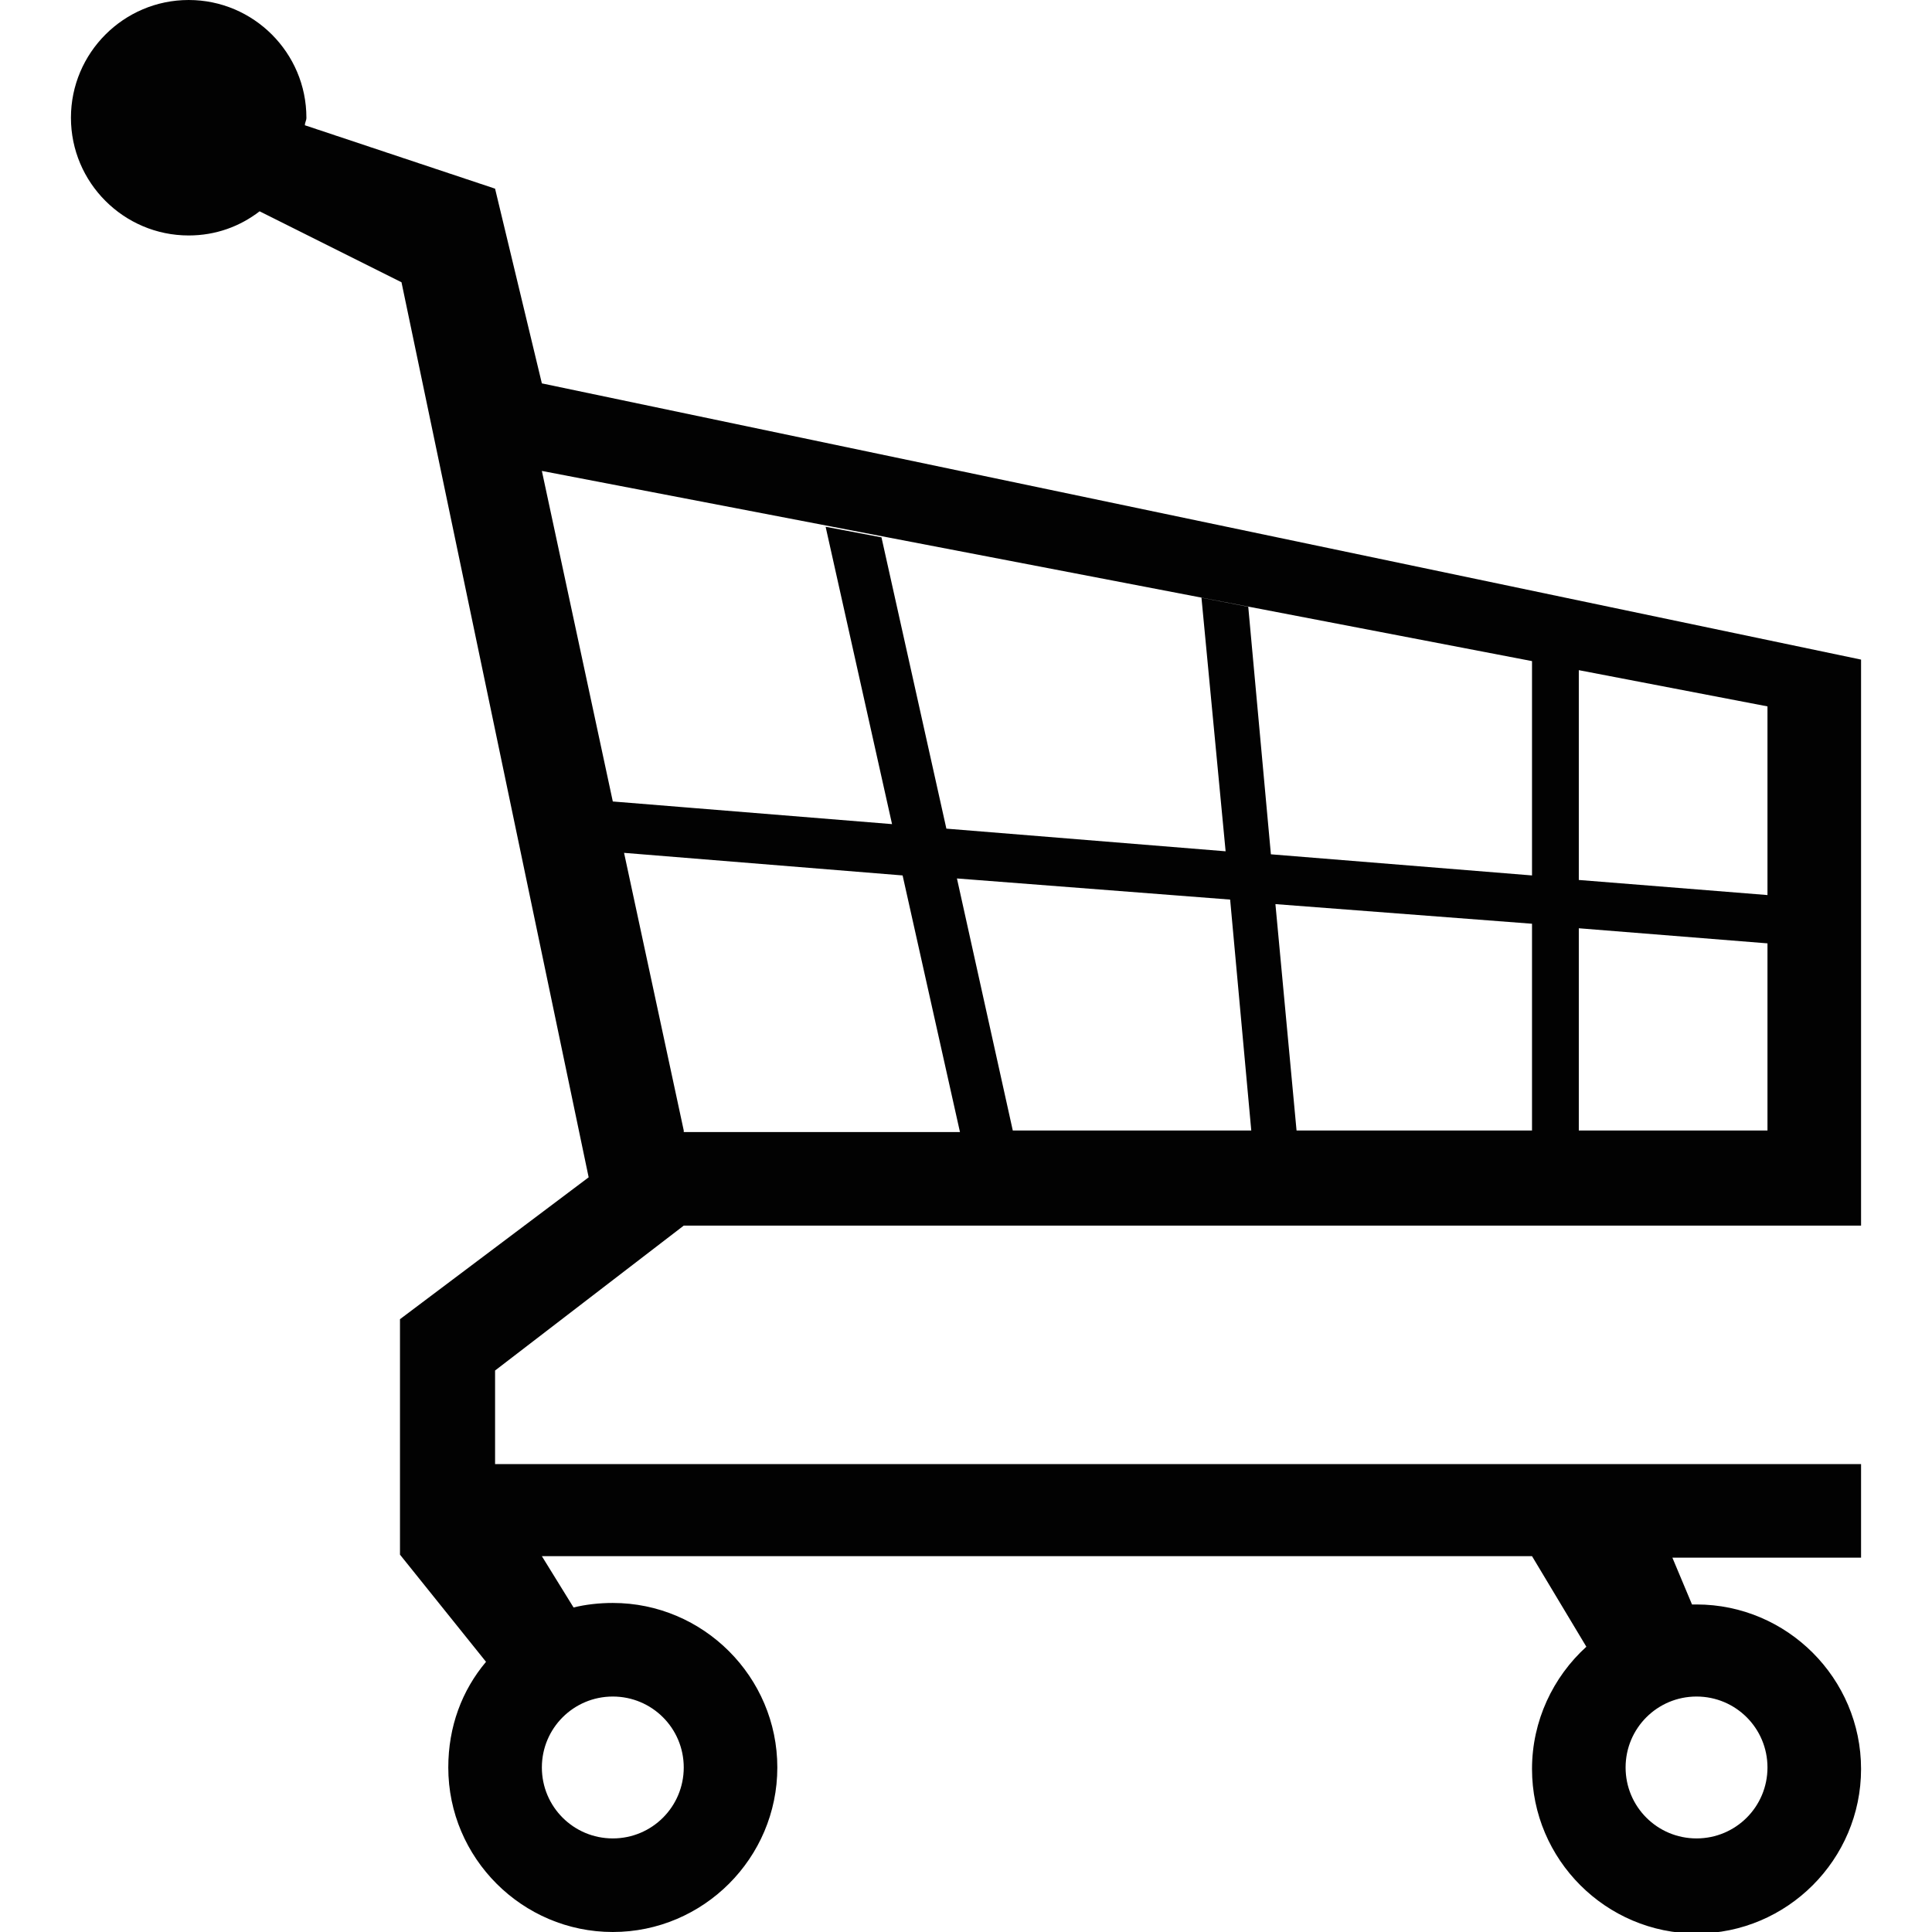
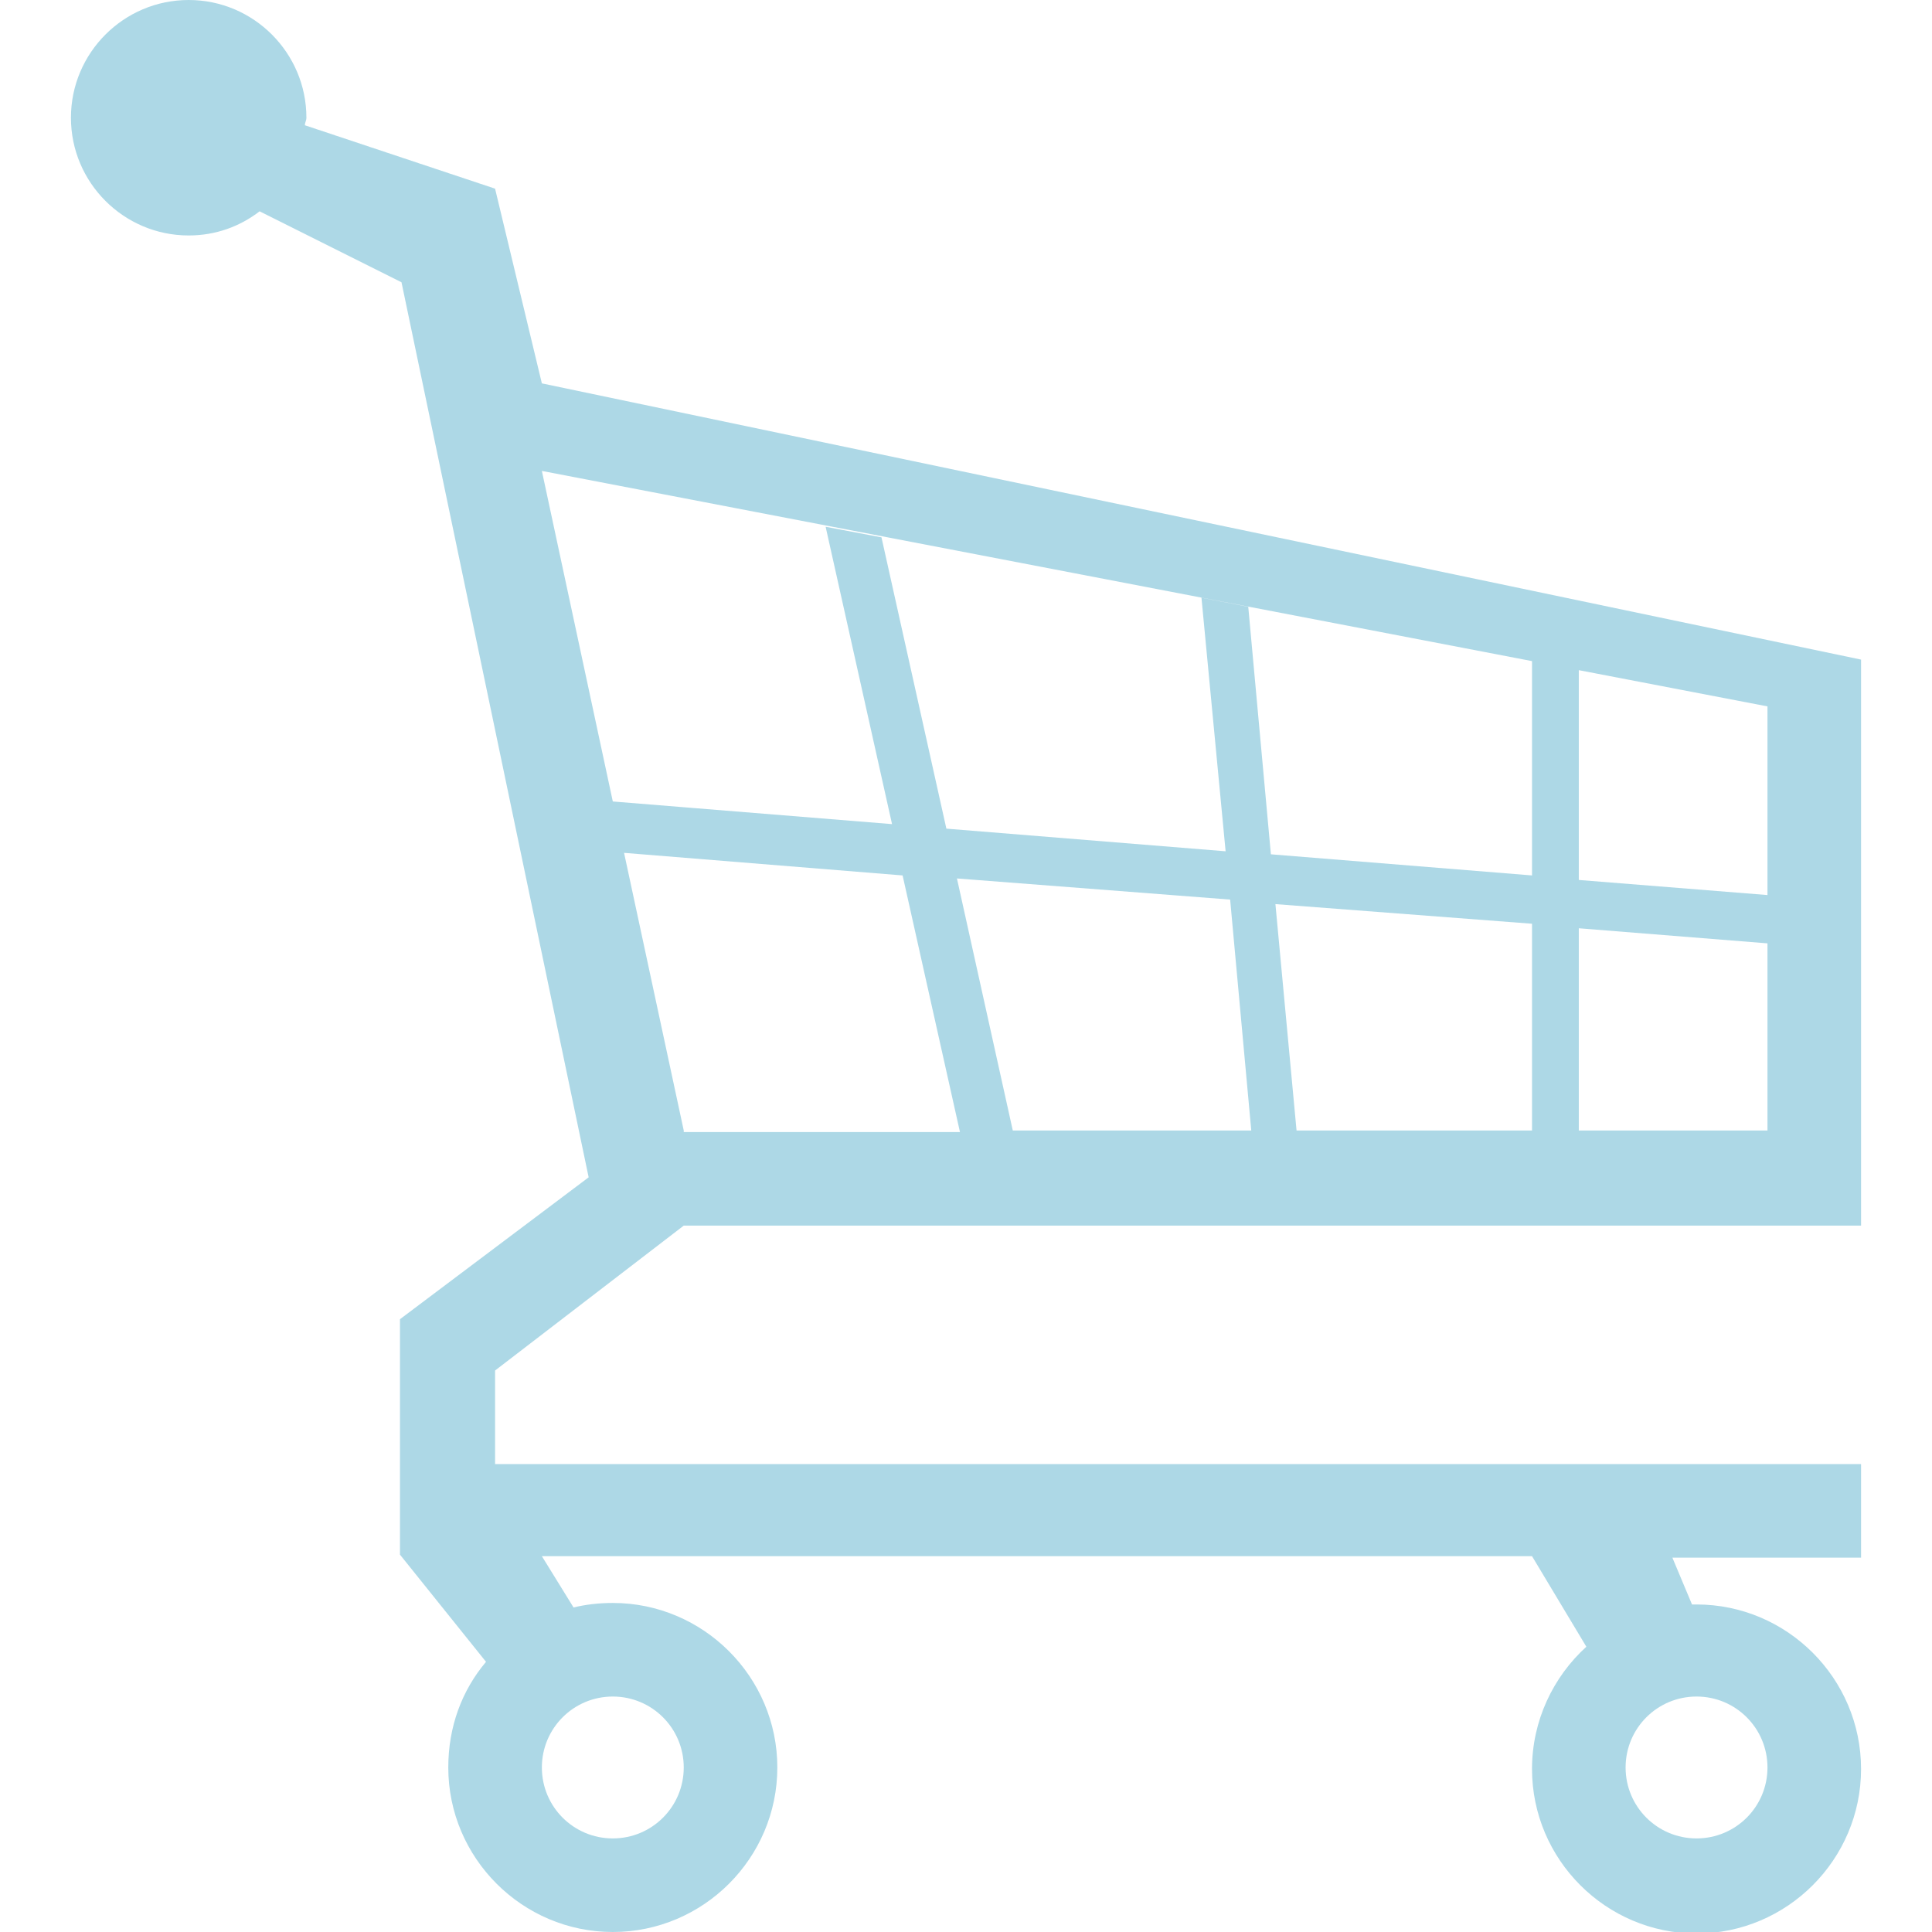
<svg xmlns="http://www.w3.org/2000/svg" version="1.1" id="shopping_x5F_carts_1_" x="0px" y="0px" viewBox="0 0 128 128" style="enable-background:new 0 0 128 128;" xml:space="preserve">
  <style type="text/css">
	.st0{display:none;}
	.st1{display:inline;}
- 	.st2{fill:#020202;}
- 	.st3{display:inline;fill:#020202;}
+ 	.st2{fill:#ADD8E6;}
+ 	.st3{display:inline;fill:#ADD8E6;}
</style>
  <g id="_x31_5_1_" class="st0">
    <g id="icon" class="st1">
      <path class="st2" d="M122.6,46.3H70.8V19.1c0-3-2.4-5.4-5.4-5.4c-3,0-5.4,2.4-5.4,5.4v27.2H5.4c-3,0-5.4,2.4-5.4,5.4    c0,3,2.4,5.4,5.4,5.4h117.1c3,0,5.4-2.4,5.4-5.4C128,48.7,125.6,46.3,122.6,46.3z M19.1,106.2c0,4.5,3.7,8.2,8.2,8.2h73.5    c4.5,0,8.2-3.7,8.2-8.2l10.9-46.3H8.2L19.1,106.2z M95.3,69.4c0-0.8,0.6-1.4,1.4-1.4c0.8,0,1.4,0.6,1.4,1.4v13.6    c0,0.8-0.6,1.4-1.4,1.4c-0.8,0-1.4-0.6-1.4-1.4V69.4z M95.3,91.2c0-0.8,0.6-1.4,1.4-1.4c0.8,0,1.4,0.6,1.4,1.4v13.6    c0,0.8-0.6,1.4-1.4,1.4c-0.8,0-1.4-0.6-1.4-1.4V91.2z M84.4,69.4c0-0.8,0.6-1.4,1.4-1.4c0.8,0,1.4,0.6,1.4,1.4v13.6    c0,0.8-0.6,1.4-1.4,1.4c-0.8,0-1.4-0.6-1.4-1.4V69.4z M84.4,91.2c0-0.8,0.6-1.4,1.4-1.4c0.8,0,1.4,0.6,1.4,1.4v13.6    c0,0.8-0.6,1.4-1.4,1.4c-0.8,0-1.4-0.6-1.4-1.4V91.2z M73.5,69.4c0-0.8,0.6-1.4,1.4-1.4c0.8,0,1.4,0.6,1.4,1.4v13.6    c0,0.8-0.6,1.4-1.4,1.4c-0.8,0-1.4-0.6-1.4-1.4V69.4z M73.5,91.2c0-0.8,0.6-1.4,1.4-1.4c0.8,0,1.4,0.6,1.4,1.4v13.6    c0,0.8-0.6,1.4-1.4,1.4c-0.8,0-1.4-0.6-1.4-1.4V91.2z M62.6,69.4c0-0.8,0.6-1.4,1.4-1.4c0.8,0,1.4,0.6,1.4,1.4v13.6    c0,0.8-0.6,1.4-1.4,1.4c-0.8,0-1.4-0.6-1.4-1.4V69.4z M62.6,91.2c0-0.8,0.6-1.4,1.4-1.4c0.8,0,1.4,0.6,1.4,1.4v13.6    c0,0.8-0.6,1.4-1.4,1.4c-0.8,0-1.4-0.6-1.4-1.4V91.2z M51.7,69.4c0-0.8,0.6-1.4,1.4-1.4c0.8,0,1.4,0.6,1.4,1.4v13.6    c0,0.8-0.6,1.4-1.4,1.4c-0.8,0-1.4-0.6-1.4-1.4V69.4z M51.7,91.2c0-0.8,0.6-1.4,1.4-1.4c0.8,0,1.4,0.6,1.4,1.4v13.6    c0,0.8-0.6,1.4-1.4,1.4c-0.8,0-1.4-0.6-1.4-1.4V91.2z M40.9,69.4c0-0.8,0.6-1.4,1.4-1.4c0.8,0,1.4,0.6,1.4,1.4v13.6    c0,0.8-0.6,1.4-1.4,1.4c-0.8,0-1.4-0.6-1.4-1.4V69.4z M40.9,91.2c0-0.8,0.6-1.4,1.4-1.4c0.8,0,1.4,0.6,1.4,1.4v13.6    c0,0.8-0.6,1.4-1.4,1.4c-0.8,0-1.4-0.6-1.4-1.4V91.2z M30,69.4c0-0.8,0.6-1.4,1.4-1.4c0.8,0,1.4,0.6,1.4,1.4v13.6    c0,0.8-0.6,1.4-1.4,1.4c-0.8,0-1.4-0.6-1.4-1.4V69.4z M30,91.2c0-0.8,0.6-1.4,1.4-1.4c0.8,0,1.4,0.6,1.4,1.4v13.6    c0,0.8-0.6,1.4-1.4,1.4c-0.8,0-1.4-0.6-1.4-1.4V91.2z" />
    </g>
  </g>
  <g id="_x31_4_1_" class="st0">
    <g id="icon_1_" class="st1">
      <path class="st2" d="M95.3,49.6c-2.2,0-3.9,1.8-3.9,3.9c0,2.2,1.8,3.9,3.9,3.9s3.9-1.8,3.9-3.9C99.3,51.4,97.5,49.6,95.3,49.6z     M96.5,44.4c-1.3-16.1-14.8-28.7-31.2-28.7c-16.4,0-29.9,12.6-31.2,28.7H0v15.7h7.8l10.4,52.2h91.4l10.4-49.6h7.8V44.4H96.5z     M65.3,19.9c15,0,27.2,12.2,27.2,27.2c-31,0-23.1,0-54.3,0C38.1,32,50.3,19.9,65.3,19.9z M23.5,107.1h-2.6l-0.9-5.2h3.5V107.1z     M23.5,88.8h-8.2v2.6h8.2v7.8h-4L16.3,81h7.2V88.8z M23.5,78.4h-7.7l-1.4-7.8h9.1V78.4z M23.5,67.9H14l-0.9-5.2h10.4V67.9z     M39.2,107.1H26.1v-5.2h13.1V107.1z M39.2,99.3H26.1v-7.8h13.1V99.3z M39.2,88.8H26.1V81h13.1V88.8z M39.2,78.4H26.1v-7.8h13.1    V78.4z M39.2,67.9H26.1v-5.2h13.1V67.9z M35.3,60.1c-3.6,0-6.5-2.9-6.5-6.5c0-3.6,2.9-6.5,6.5-6.5c3.6,0,6.5,2.9,6.5,6.5    C41.8,57.2,38.9,60.1,35.3,60.1z M54.9,107.1H41.8v-5.2h13.1V107.1z M54.9,99.3H41.8v-7.8h13.1V99.3z M54.9,88.8H41.8V81h13.1    V88.8z M54.9,78.4H41.8v-7.8h13.1V78.4z M54.9,67.9H41.8v-5.2h13.1V67.9z M70.5,107.1H57.5v-5.2h13.1V107.1z M70.5,99.3H57.5v-7.8    h13.1V99.3z M70.5,88.8H57.5V81h13.1V88.8z M70.5,78.4H57.5v-7.8h13.1V78.4z M70.5,67.9H57.5v-5.2h13.1V67.9z M86.2,107.1H73.1    v-5.2h13.1V107.1z M86.2,99.3H73.1v-7.8h13.1V99.3z M86.2,88.8H73.1V81h13.1V88.8z M86.2,78.4H73.1v-7.8h13.1V78.4z M86.2,67.9    H73.1v-5.2h13.1V67.9z M101.9,107.1H88.8v-5.2h13.1V107.1z M101.9,99.3H88.8v-7.8h13.1V99.3z M101.9,88.8H88.8V81h13.1V88.8z     M101.9,78.4H88.8v-7.8h13.1V78.4z M101.9,67.9H88.8v-5.2h13.1V67.9z M95.3,60.1c-3.6,0-6.5-2.9-6.5-6.5c0-3.6,2.9-6.5,6.5-6.5    c3.6,0,6.5,2.9,6.5,6.5C101.9,57.2,99,60.1,95.3,60.1z M107.1,107.1h-2.6v-5.2h5.2v-2.6h-5.2v-7.8h6.9v-2.6h-6.9V81h7.2    L107.1,107.1z M112.2,78.4h-7.7v-7.8h9.1L112.2,78.4z M114,67.9h-9.5v-5.2h10.4L114,67.9z M35.3,49.6c-2.2,0-3.9,1.8-3.9,3.9    c0,2.2,1.8,3.9,3.9,3.9s3.9-1.8,3.9-3.9C39.2,51.4,37.4,49.6,35.3,49.6z" />
    </g>
  </g>
  <g id="_x31_3_1_" class="st0">
    <g id="icon_2_" class="st1">
      <path class="st2" d="M125.1,43.6h-20.4V17.5H84.4v-2.9H46.5v2.9H26.2v26.2H2.9c-1.6,0-2.9,1.3-2.9,2.9v8.7c0,1.6,1.3,2.9,2.9,2.9    h122.2c1.6,0,2.9-1.3,2.9-2.9v-8.7C128,44.9,126.7,43.6,125.1,43.6z M98.9,43.6H32V23.3h14.5v2.9h37.8v-2.9h14.5V43.6z     M20.4,107.6c0,3.2,2.6,5.8,5.8,5.8h72.7c3.2,0,5.8-2.6,5.8-5.8l14.5-46.5H8.7L20.4,107.6z M81.5,71.3c0-5,8.7-5,8.7,0v29.1    c0,5-8.7,5-8.7,0V71.3z M58.2,71.3c0-5,8.7-5,8.7,0v29.1c0,5-8.7,5-8.7,0V71.3z M34.9,71.3c0-5,8.7-5,8.7,0v29.1c0,5-8.7,5-8.7,0    V71.3z" />
    </g>
  </g>
  <g id="_x31_2_1_" class="st0">
    <g id="icon_3_" class="st1">
      <path class="st2" d="M72.7,106.2V68.4h-5.8v37.8H72.7z M61.1,68.4h-5.8v37.8h5.8V68.4z M84.4,68.4h-5.8v37.8h5.8V68.4z M58.2,62.5    h14.5c1.6,0,2.9-1.3,2.9-2.9V10.2H55.3v49.5C55.3,61.2,56.6,62.5,58.2,62.5z M65.5,48c2.4,0,4.4,2,4.4,4.4s-2,4.4-4.4,4.4    c-2.4,0-4.4-2-4.4-4.4S63,48,65.5,48z M78.5,45.1v17.5h34.9v46.5c0,1.6-1.3,2.9-2.9,2.9H17.5c-1.6,0-2.9-1.3-2.9-2.9V62.5h37.8    V45.1H0v17.5h8.7V112c0,3.2,2.6,5.8,5.8,5.8h98.9c3.2,0,5.8-2.6,5.8-5.8V62.4l8.7,0.2V45.1H78.5z M26.2,106.2V68.4h-5.8v37.8H26.2    z M49.5,106.2V68.4h-5.8v37.8H49.5z M90.2,68.4v37.8H96V68.4H90.2z M37.8,106.2V68.4H32v37.8H37.8z M101.8,68.4v37.8h5.8V68.4    H101.8z" />
    </g>
  </g>
  <g id="_x31_1_1_" class="st0">
    <g id="icon_4_" class="st1">
      <path class="st2" d="M20,120.5c0,0,3.5,3.4,6.2,3.4h75.5c0,0,5.2,0.2,6.1-3.6l16.8-62H3.3L20,120.5z M95.2,110.8H32.8    c-1.8,0-3.3-1.5-3.3-3.3s1.5-3.3,3.3-3.3h62.4c1.8,0,3.3,1.5,3.3,3.3S97,110.8,95.2,110.8z M98.5,94.4H29.5    c-1.8,0-3.3-1.5-3.3-3.3s1.5-3.3,3.3-3.3h68.9c1.8,0,3.3,1.5,3.3,3.3S100.3,94.4,98.5,94.4z M26.3,71.4h75.5    c1.8,0,3.3,1.5,3.3,3.3c0,1.8-1.5,3.3-3.3,3.3H26.3c-1.8,0-3.3-1.5-3.3-3.3C23,72.9,24.4,71.4,26.3,71.4z M109.1,45.1L84.2,10.4    c0.1-0.5,0.3-0.9,0.3-1.4c0-2.7-2.2-4.9-4.9-4.9S74.7,6.3,74.7,9c0,2.7,2.2,4.9,4.9,4.9c0.5,0,0.9-0.1,1.3-0.3l21.4,31.4H25.6    l21.5-31.4c0.3,0.1,0.7,0.2,1,0.2c2.7,0,4.9-2.2,4.9-4.9c0-2.7-2.2-4.9-4.9-4.9c-2.7,0-4.9,2.2-4.9,4.9c0,0.5,0.1,1,0.3,1.5    L18.9,45.1H0V55h128v-9.8H109.1z" />
    </g>
  </g>
  <g id="_x31_0_1_" class="st0">
    <g id="icon_5_" class="st1">
      <path class="st2" d="M93.8,55.7l-4.7-10.6l-4.5,10.4L89.3,66L93.8,55.7z M100,41.6l-4.7-10.6l-4.6,10.5L95.4,52L100,41.6z     M87.6,69.8l-4.7-10.6l-4.8,11h9.4L87.6,69.8z M100,69.9l-4.7-10.6l-4.8,11h9.4L100,69.9z M111.5,39.3l-3.8-8.4l-4.6,10.5l4.1,9.2    L111.5,39.3z M87.5,41.5l-4.7-10.6l-4.6,10.5L82.9,52L87.5,41.5z M110.8,66.1l-3.4-7.6L103,70.2h6.2L110.8,66.1z M105.8,54.6    l-4.2-9.5L97,55.5l4.6,10.3L105.8,54.6z M116.6,50.7l-3.4-7.6L109,54.4l3.4,7.6L116.6,50.7z M40.6,39.4l4.6,10.7l4.5-9.5    l-4.6-10.3L40.6,39.4z M56.4,55.5l-5.1-11.3l-4.5,9.6l5.1,11.8L56.4,55.5z M118.2,46.5l9.8-26.2h-6.2l-7,18.7L118.2,46.5z     M62.5,41.5l-4.9-10.9L53,40.7l5,11.1L62.5,41.5z M75.2,69.7l-4.7-10.6l-4.5,10.2l0,0.1l-0.1,0l-0.3,0.8h9.4L75.2,69.7z M75,41.5    l-4.7-10.6l-4.6,10.5l4.8,10.5L75,41.5z M81.3,55.7L76.6,45L72,55.4l4.8,10.5L81.3,55.7z M62.7,69.6L58,59.1l-4.5,10.2l0.1,0.1    l-0.1,0l-0.3,0.8h9.4L62.7,69.6z M68.8,55.6L64.1,45l-4.5,10.3l4.8,10.5L68.8,55.6z M81.2,27.4L78,20.3h-3.1l-3.1,7l4.7,10.6    L81.2,27.4z M21.9,114h12.5v-6.2H21.9V114z M46.8,20.3h-3.1l1.5,3.2L46.8,20.3z M59.3,20.3h-3.1l1.5,3.4L59.3,20.3z M51.3,37.1    l4.8-10.1l-3-6.8H50l-3.2,6.6L51.3,37.1z M43.5,26.8l-2.9-6.5h-8.2L39,35.6L43.5,26.8z M118.6,20.3h-6.2l-3.1,7l3.7,8L118.6,20.3z     M46.8,101.5c-5.2,0-9.4,4.2-9.4,9.4c0,5.2,4.2,9.4,9.4,9.4s9.4-4.2,9.4-9.4C56.2,105.7,52,101.5,46.8,101.5z M59.3,114h25v-6.2    h-25V114z M44.2,70.2H50l-9.7-23.9L24.1,7.8H0V14h20l20.6,53.1L21.9,89v6.2h96.8v12.5h-9.4v6.2h15.6v-6.2V89H28.1L44.2,70.2z     M96.8,20.3h-3.1l1.6,3.5L96.8,20.3z M64.1,37.9l4.6-10.5l-3.1-7.1h-3.1l-3.2,6.8L64.1,37.9z M109.3,20.3h-3.1l1.6,3.5L109.3,20.3    z M106.2,27.3l-3.2-7.1h-3.1l-3.1,7l4.7,10.6L106.2,27.3z M71.8,20.3h-3.1l1.6,3.5L71.8,20.3z M93.7,27.4l-3.1-7.1h-3.1l-3.1,7    l4.7,10.6L93.7,27.4z M84.3,20.3h-3.1l1.6,3.5L84.3,20.3z M96.8,101.5c-5.2,0-9.4,4.2-9.4,9.4c0,5.2,4.2,9.4,9.4,9.4    c5.2,0,9.4-4.2,9.4-9.4C106.1,105.7,102,101.5,96.8,101.5z" />
    </g>
  </g>
  <g id="_x39__1_" class="st0">
    <g id="icon_6_" class="st1">
      <path class="st2" d="M31.2,42.1V14V7.8H0V14h25v28.1v6.2v50c0,0,44.4,0,46.8,0c31,0,41.5-12.4,50-31.2c1.1-2.5,2.1-5.9,3-9.4h0.1    v-0.4c1.9-7.5,3.1-15.2,3.1-15.2H31.2z M119.9,54.6H87.4v3.1H119c-1.1,3.4-2.3,6.9-3.5,9.4h-25v3.1H114c-1.8,3.5-3.8,6.6-6.2,9.4    H87.4v3.1h17.3c-6.8,5.9-16.6,9.4-32.9,9.4c-15.6,0-40.6,0-40.6,0v-9.4h21.9v-3.1H31.2v-9.4H50v-3.1H31.2v-9.4h21.9v-3.1H31.2    v-6.2c0,0,32.2,0,40.6,0c15,0,50,0,50,0S121,51.1,119.9,54.6z M40.6,101.5c-5.2,0-9.4,4.2-9.4,9.4c0,5.2,4.2,9.4,9.4,9.4    s9.4-4.2,9.4-9.4C50,105.7,45.8,101.5,40.6,101.5z M81.2,101.5c-5.2,0-9.4,4.2-9.4,9.4c0,5.2,4.2,9.4,9.4,9.4    c5.2,0,9.4-4.2,9.4-9.4C90.5,105.7,86.3,101.5,81.2,101.5z" />
    </g>
    <g id="delete" class="st1">
      <path class="st2" d="M70.2,51.5c-9.5,0-17.2,7.7-17.2,17.2s7.7,17.2,17.2,17.2s17.2-7.7,17.2-17.2S79.7,51.5,70.2,51.5z     M79.1,75.3l-2.2,2.2l-6.6-6.6l-6.6,6.6l-2.2-2.2l6.6-6.6l-6.6-6.6l2.2-2.2l6.6,6.6l6.6-6.6l2.2,2.2l-6.6,6.6L79.1,75.3z" />
    </g>
    <g id="add">
      <path class="st3" d="M70.2,51.5c-9.5,0-17.2,7.7-17.2,17.2s7.7,17.2,17.2,17.2s17.2-7.7,17.2-17.2S79.7,51.5,70.2,51.5z     M62.4,76.5l-3.1-9.4l3.1-3.1l3.1,6.2l14.3-9.4l1.4,2.9L62.4,76.5z" />
    </g>
  </g>
  <g id="_x38__1_" class="st0">
    <g id="icon_7_" class="st1">
      <path class="st2" d="M27.4,13.7V7.6H0v6.1h21.3V99h6.1h70.1V93H27.4V13.7z M33.5,68.6h82.3v-6.1H33.5V68.6z M33.5,83.8h73.1v-6.1    H33.5V83.8z M36.6,102.1c-5,0-9.1,4.1-9.1,9.1c0,5.1,4.1,9.1,9.1,9.1s9.1-4.1,9.1-9.1C45.7,106.2,41.6,102.1,36.6,102.1z     M82.3,102.1c-5,0-9.1,4.1-9.1,9.1c0,5.1,4.1,9.1,9.1,9.1c5,0,9.1-4.1,9.1-9.1C91.4,106.2,87.3,102.1,82.3,102.1z M33.5,53.3h88.4    v-6.1H33.5V53.3z M33.5,32v6.1H128V32H33.5z" />
    </g>
  </g>
  <g id="_x37__1_" class="st0">
    <g id="icon_8_" class="st1">
      <path class="st2" d="M107.6,74.2L128,27.6H40.7l11.6,46.5H107.6z M90.6,57.7l8.7-16.8c0.8-1.5,2.6-2.1,4-1.2    c1.4,0.9,1.9,2.9,1.1,4.4l-8.7,16.8c-0.8,1.5-2.6,2.1-4,1.2C90.2,61.2,89.8,59.3,90.6,57.7z M76,57.7l8.7-16.8    c0.8-1.5,2.6-2.1,4-1.2c1.4,0.9,1.9,2.9,1.1,4.4l-8.7,16.8c-0.8,1.5-2.6,2.1-4,1.2C75.7,61.2,75.2,59.3,76,57.7z M61.5,57.7    l8.7-16.8c0.8-1.5,2.6-2.1,4-1.2c1.4,0.9,1.9,2.9,1.1,4.4l-8.7,16.8c-0.8,1.5-2.6,2.1-4,1.2C61.2,61.2,60.7,59.3,61.5,57.7z     M32,10.2H20.4V7.3H8.7c0,0-8.7,1.6-8.7,5.8c0,4.5,8.7,5.8,8.7,5.8h11.6V16h5.8l20.4,69.8h66.9v5.8H46.5v5.8h72.7V85.8V80H49.5    L32,10.2z M103.3,100.4c-5.6,0-10.2,4.6-10.2,10.2c0,5.6,4.6,10.2,10.2,10.2s10.2-4.6,10.2-10.2    C113.5,104.9,108.9,100.4,103.3,100.4z M103.3,117.8c-4,0-7.3-3.3-7.3-7.3c0-4,3.3-7.3,7.3-7.3s7.3,3.3,7.3,7.3    C110.5,114.6,107.3,117.8,103.3,117.8z M59.6,100.4c-5.6,0-10.2,4.6-10.2,10.2c0,5.6,4.6,10.2,10.2,10.2s10.2-4.6,10.2-10.2    C69.8,104.9,65.3,100.4,59.6,100.4z M59.6,117.8c-4,0-7.3-3.3-7.3-7.3c0-4,3.3-7.3,7.3-7.3s7.3,3.3,7.3,7.3    C66.9,114.6,63.7,117.8,59.6,117.8z" />
    </g>
  </g>
  <g id="_x36__1_" class="st0">
    <g id="icon_9_" class="st1">
      <path class="st2" d="M19.3,14.4c-0.3-1.3-1.4-2.2-2.7-2.2H2.7C1.2,12.3,0,13.5,0,15c0,1.5,1.2,2.7,2.7,2.7h11.7l25.8,74.1    c0.3,1.3,1.4,2.2,2.7,2.2h71.6v-5.4H45.1L19.3,14.4z M111.7,83.1L128,34H32.7l16.3,49H111.7z M51.7,77.6l-1.6-5.4h1.6V77.6z     M108.9,47.7h8.2v-2.7h-8.2v-5.4h10.9l-3.9,13.6h-7V47.7z M108.9,55.8h6.2l-1.6,5.4h-4.7V55.8z M108.9,64h3.9l-1.6,5.4h-2.3V64z     M108.9,72.2h1.6l-1.6,5.4V72.2z M98,39.5h8.2v5.4H98V39.5z M98,47.7h8.2v5.4H98V47.7z M98,55.8h8.2v5.4H98V55.8z M98,64h8.2v5.4    H98V64z M98,72.2h8.2v5.4H98V72.2z M87.2,39.5h8.2v5.4h-8.2V39.5z M87.2,47.7h8.2v5.4h-8.2V47.7z M87.2,55.8h8.2v5.4h-8.2V55.8z     M87.2,64h8.2v5.4h-8.2V64z M87.2,72.2h8.2v5.4h-8.2V72.2z M76.3,39.5h8.2v5.4h-8.2V39.5z M76.3,47.7h8.2v5.4h-8.2V47.7z     M76.3,55.8h8.2v5.4h-8.2V55.8z M76.3,64h8.2v5.4h-8.2V64z M76.3,72.2h8.2v5.4h-8.2V72.2z M65.4,39.5h8.2v5.4h-8.2V39.5z     M65.4,47.7h8.2v5.4h-8.2V47.7z M65.4,55.8h8.2v5.4h-8.2V55.8z M65.4,64h8.2v5.4h-8.2V64z M65.4,72.2h8.2v5.4h-8.2V72.2z     M54.5,39.5h8.2v5.4h-8.2V39.5z M54.5,47.7h8.2v5.4h-8.2V47.7z M54.5,55.8h8.2v5.4h-8.2V55.8z M54.5,64h8.2v5.4h-8.2V64z     M54.5,72.2h8.2v5.4h-8.2V72.2z M40.9,39.5h10.9v5.4h-8.2v2.7h8.2v5.4h-7L40.9,39.5z M45.5,55.8h6.2v5.4h-4.7L45.5,55.8z M51.7,64    v5.4h-2.3L47.9,64H51.7z M102.1,96.7c-5.3,0-9.5,4.3-9.5,9.5s4.3,9.5,9.5,9.5c5.3,0,9.5-4.3,9.5-9.5S107.4,96.7,102.1,96.7z     M50.4,96.7c-5.3,0-9.5,4.3-9.5,9.5s4.3,9.5,9.5,9.5c5.3,0,9.5-4.3,9.5-9.5S55.6,96.7,50.4,96.7z" />
    </g>
  </g>
  <g id="_x35__1_" class="st0">
    <g id="icon_10_" class="st1">
      <path class="st2" d="M124.5,39.8h-3.5h-83v6.9h83v6.9h-83v6.9h83v6.9h-83v6.9h83v6.9H31.1V8.6V1.7H0v6.9h24.2v79.6h6.9H128v-3.5    v-3.5V39.8H124.5z M24.2,102.1H128v-6.9H24.2V102.1z M45,105.5c-5.7,0-10.4,4.6-10.4,10.4c0,5.7,4.6,10.4,10.4,10.4    c5.7,0,10.4-4.6,10.4-10.4C55.4,110.2,50.7,105.5,45,105.5z M107.2,105.5c-5.7,0-10.4,4.6-10.4,10.4c0,5.7,4.6,10.4,10.4,10.4    c5.7,0,10.4-4.6,10.4-10.4C117.6,110.2,113,105.5,107.2,105.5z" />
    </g>
  </g>
  <g id="_x34__1_">
    <g id="icon_11_">
      <path class="st2" d="M45.3,81.2h78V43.7L35.9,25.4l-3.1-12.9L20.2,8.3c0-0.2,0.1-0.3,0.1-0.5c0-4.3-3.5-7.8-7.8-7.8    C8.2,0,4.7,3.5,4.7,7.8c0,4.3,3.5,7.8,7.8,7.8c1.8,0,3.4-0.6,4.7-1.6l9.4,4.7L39,78l-12.5,9.4V103l5.7,7.1c-1.6,1.9-2.5,4.3-2.5,7    c0,6,4.9,10.9,10.9,10.9s10.9-4.9,10.9-10.9c0-6-4.9-10.9-10.9-10.9c-0.9,0-1.8,0.1-2.6,0.3l-2.1-3.4h65.6l3.6,6    c-2.2,2-3.6,4.9-3.6,8.1c0,6,4.9,10.9,10.9,10.9c6,0,10.9-4.9,10.9-10.9c0-6-4.9-10.9-10.9-10.9c-0.1,0-0.2,0-0.3,0l-1.3-3.1h12.5    v-6.2H32.8v-6.2L45.3,81.2z M45.3,74.9l-4.6-21.4l0.6,3l18.5,1.5l3.8,17H45.3z M67.1,74.9l-3.7-16.7l18.1,1.4l1.4,15.3H67.1z     M85.9,74.9l-1.4-15l17,1.3v13.7H85.9z M117.1,59.3v15.6h-12.5V61.5l12.5,1L117.1,59.3l-12.5-1V44.4l0,0l12.5,2.4V59.3z     M35.9,31.2l65.6,12.6V58l-17.3-1.4l-1.5-16.4l-3.1-0.6l1.6,16.8l-18.5-1.5l-4.3-19.3l-3.7-0.7l4.4,19.7l-18.5-1.5L35.9,31.2z     M112.4,112.4c2.6,0,4.7,2.1,4.7,4.7c0,2.6-2.1,4.7-4.7,4.7c-2.6,0-4.7-2.1-4.7-4.7C107.7,114.5,109.8,112.4,112.4,112.4z     M40.6,112.4c2.6,0,4.7,2.1,4.7,4.7c0,2.6-2.1,4.7-4.7,4.7s-4.7-2.1-4.7-4.7C35.9,114.5,38,112.4,40.6,112.4z" />
    </g>
  </g>
  <g id="_x33__1_" class="st0">
    <g id="icon_12_" class="st1">
      <path class="st2" d="M51.5,97.4c-5.4,0-9.7,4.4-9.7,9.7c0,5.4,4.4,9.7,9.7,9.7s9.7-4.4,9.7-9.7C61.2,101.8,56.9,97.4,51.5,97.4z     M51.5,111.3c-2.3,0-4.2-1.9-4.2-4.2s1.9-4.2,4.2-4.2c2.3,0,4.2,1.9,4.2,4.2S53.8,111.3,51.5,111.3z M19.7,13.4    c-0.3-1.3-1.4-2.2-2.7-2.2H2.8c-1.5,0-2.8,1.2-2.8,2.8c0,1.5,1.2,2.8,2.8,2.8h11.9L41,92.4c0.3,1.3,1.4,2.2,2.7,2.2h73.1V89H46    L19.7,13.4z M104.3,97.4c-5.4,0-9.7,4.4-9.7,9.7c0,5.4,4.4,9.7,9.7,9.7c5.4,0,9.7-4.4,9.7-9.7C114.1,101.8,109.7,97.4,104.3,97.4z     M104.3,111.3c-2.3,0-4.2-1.9-4.2-4.2s1.9-4.2,4.2-4.2s4.2,1.9,4.2,4.2S106.7,111.3,104.3,111.3z M33.4,33.4l2.8,5.6h5.6l79.4,0    c0,0-0.5,3.4-2.5,8.3H38.3l0.7,2.8h78.5c-0.9,2-2.1,4.2-3.5,6.5c-0.4,0.6-0.9,1.2-1.4,1.8H41.1l0.7,2.8h67.8    c-7,5.6-18.5,8.3-25.6,8.3c-5.2,0-36.3,0-39.3,0h0c-0.1,0-0.2,0-0.2,0c0,0,0.1,0,0.2,0l-0.2,0l2.8,5.6c0,0,27.9,0,33.4,0    c16,0,29.1-4.9,36.2-13.9C126.4,49,128,33.4,128,33.4H33.4z M109.7,61.2l2.7-2.6C111.6,59.5,110.7,60.4,109.7,61.2z" />
    </g>
  </g>
  <g id="_x32__1_" class="st0">
    <g id="icon_13_" class="st1">
      <path class="st2" d="M61.1,40.7h14.5V32H61.1V40.7z M78.5,55.3h14.5V43.6H78.5V55.3z M43.6,40.7h14.5V32H43.6V40.7z M78.5,40.7    h14.5V32H78.5V40.7z M61.1,55.3h14.5V43.6H61.1V55.3z M45.1,98.9c-5.6,0-10.2,4.6-10.2,10.2c0,5.6,4.6,10.2,10.2,10.2    c5.6,0,10.2-4.6,10.2-10.2C55.3,103.5,50.7,98.9,45.1,98.9z M100.4,98.9c-5.6,0-10.2,4.6-10.2,10.2c0,5.6,4.6,10.2,10.2,10.2    c5.6,0,10.2-4.6,10.2-10.2C110.5,103.5,106,98.9,100.4,98.9z M109.6,43.6H96v11.6h9.7L109.6,43.6z M110.5,40.7l2.9-8.7H96v8.7    L110.5,40.7L110.5,40.7z M43.6,55.3h14.5V43.6H43.6V55.3z M61.1,66.9h14.5v-8.7H61.1V66.9z M78.5,66.9h14.5v-8.7H78.5V66.9z     M104.7,58.2H96v8.7h5.8l3-9L104.7,58.2z M33,75.7l74.6,0L128,23.3l-105,0l-2.5-12.2c-0.3-1.4-1.5-2.3-2.8-2.3H2.9    C1.3,8.7,0,10,0,11.6c0,1.6,1.3,2.9,2.9,2.9h12.5l15.9,79.1c0.3,1.4,1.5,2.3,2.8,2.3h79.3v-5.8h-77L33,75.7z M32,69.8l-8.7-40.7    h17.5h2.9h14.5h2.9h14.5h2.9h14.5H96h23.3l-14.5,40.7H32z M43.6,66.9h14.5v-8.7H43.6V66.9z M33,55.3h7.8V43.6H31L33,55.3z     M34.9,66.9h5.8v-8.7h-7.3L34.9,66.9z M30.6,41.2l-0.1-0.5h10.2V32H29.1L30.6,41.2z" />
    </g>
  </g>
  <g id="_x31__1_" class="st0">
    <g id="icon_14_" class="st1">
      <path class="st2" d="M92.1,96c-5.2,0-9.3,4.2-9.3,9.3c0,5.2,4.2,9.3,9.3,9.3s9.3-4.2,9.3-9.3C101.4,100.2,97.3,96,92.1,96z     M92.1,112c-3.7,0-6.7-3-6.7-6.7c0-3.7,3-6.7,6.7-6.7s6.7,3,6.7,6.7C98.8,109.1,95.8,112,92.1,112z M41.4,96    c-5.2,0-9.3,4.2-9.3,9.3c0,5.2,4.2,9.3,9.3,9.3s9.3-4.2,9.3-9.3C50.7,100.2,46.5,96,41.4,96z M41.4,112c-3.7,0-6.7-3-6.7-6.7    c0-3.7,3-6.7,6.7-6.7s6.7,3,6.7,6.7C48.1,109.1,45.1,112,41.4,112z M127.6,38.5c-0.5-0.8-1.3-1.2-2.2-1.2h-102l-4.4-21.9    c-0.3-1.2-1.3-2.1-2.6-2.1H2.7C1.2,13.3,0,14.5,0,16c0,1.5,1.2,2.7,2.7,2.7h11.4l14.6,72.6c0.3,1.2,1.3,2.1,2.6,2.1h72.2    c1.1,0,2-0.6,2.4-1.6L127.8,41C128.1,40.2,128.1,39.3,127.6,38.5z M101.7,88H33.5l-2.7-13.3h76.7L101.7,88z M108.6,72H30.3    l-2.7-13.3h86.8L108.6,72z M115.5,56H27l-2.7-13.3h96.9L115.5,56z" />
    </g>
  </g>
</svg>
